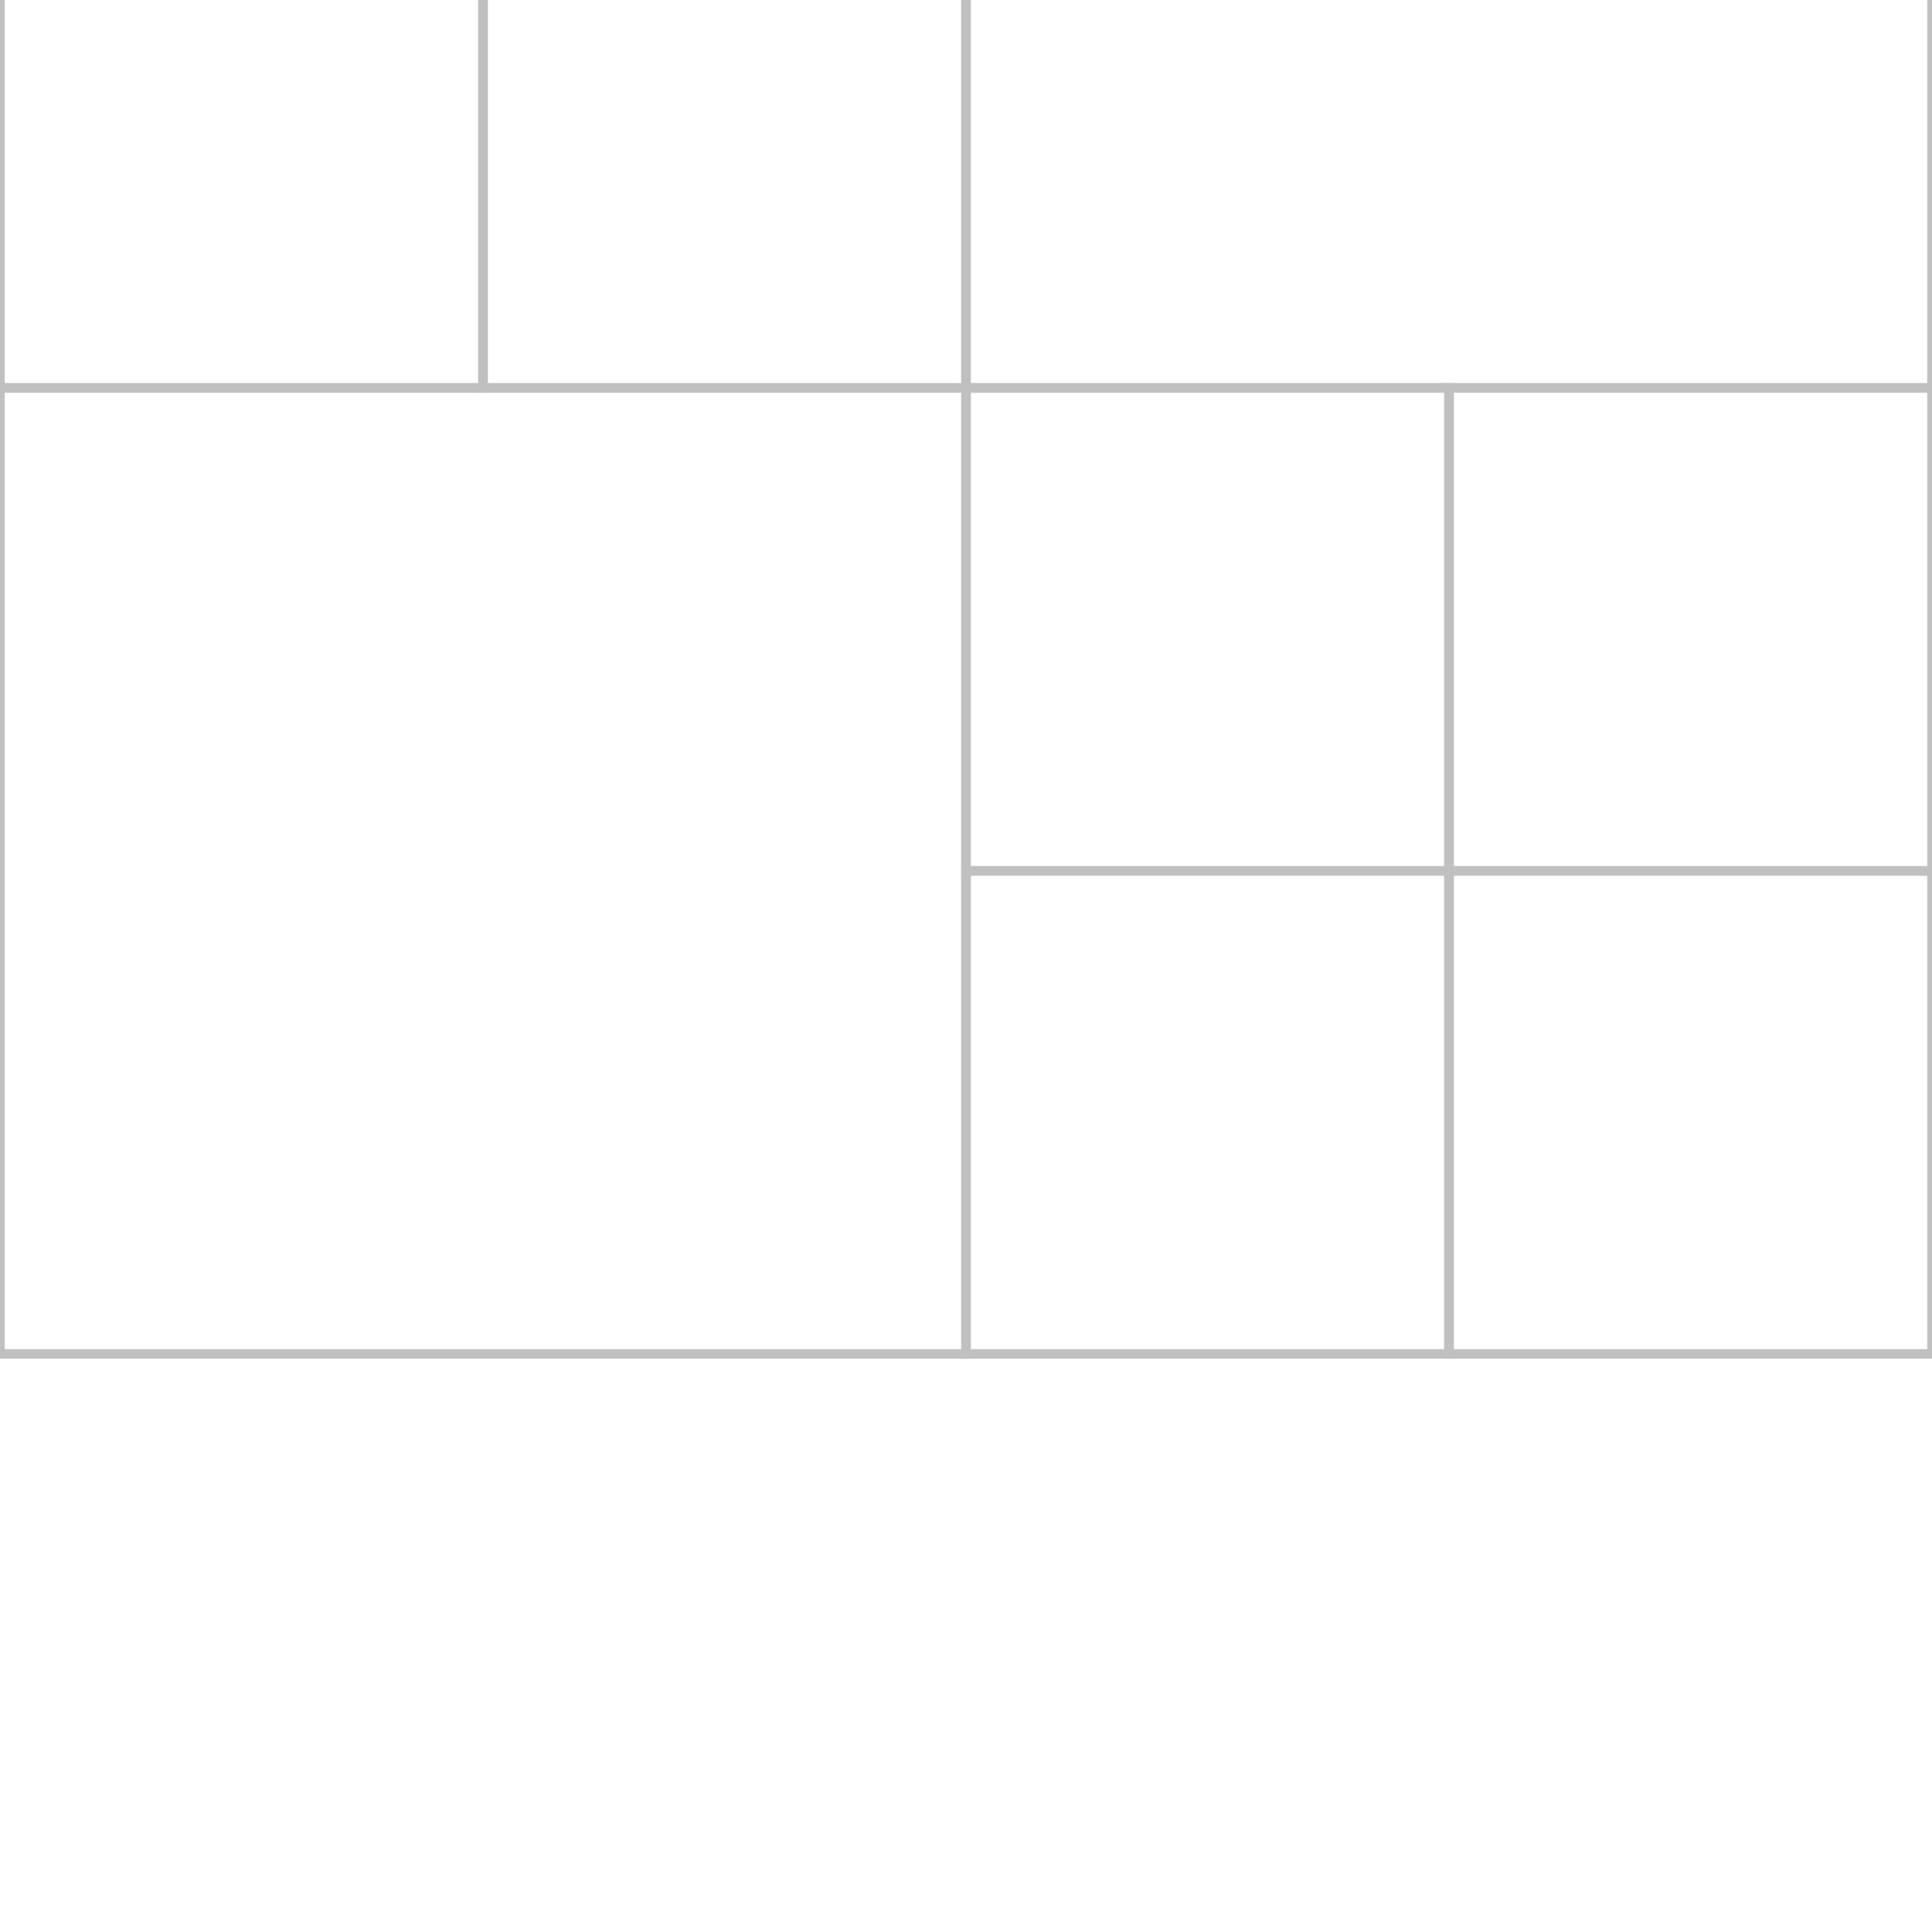
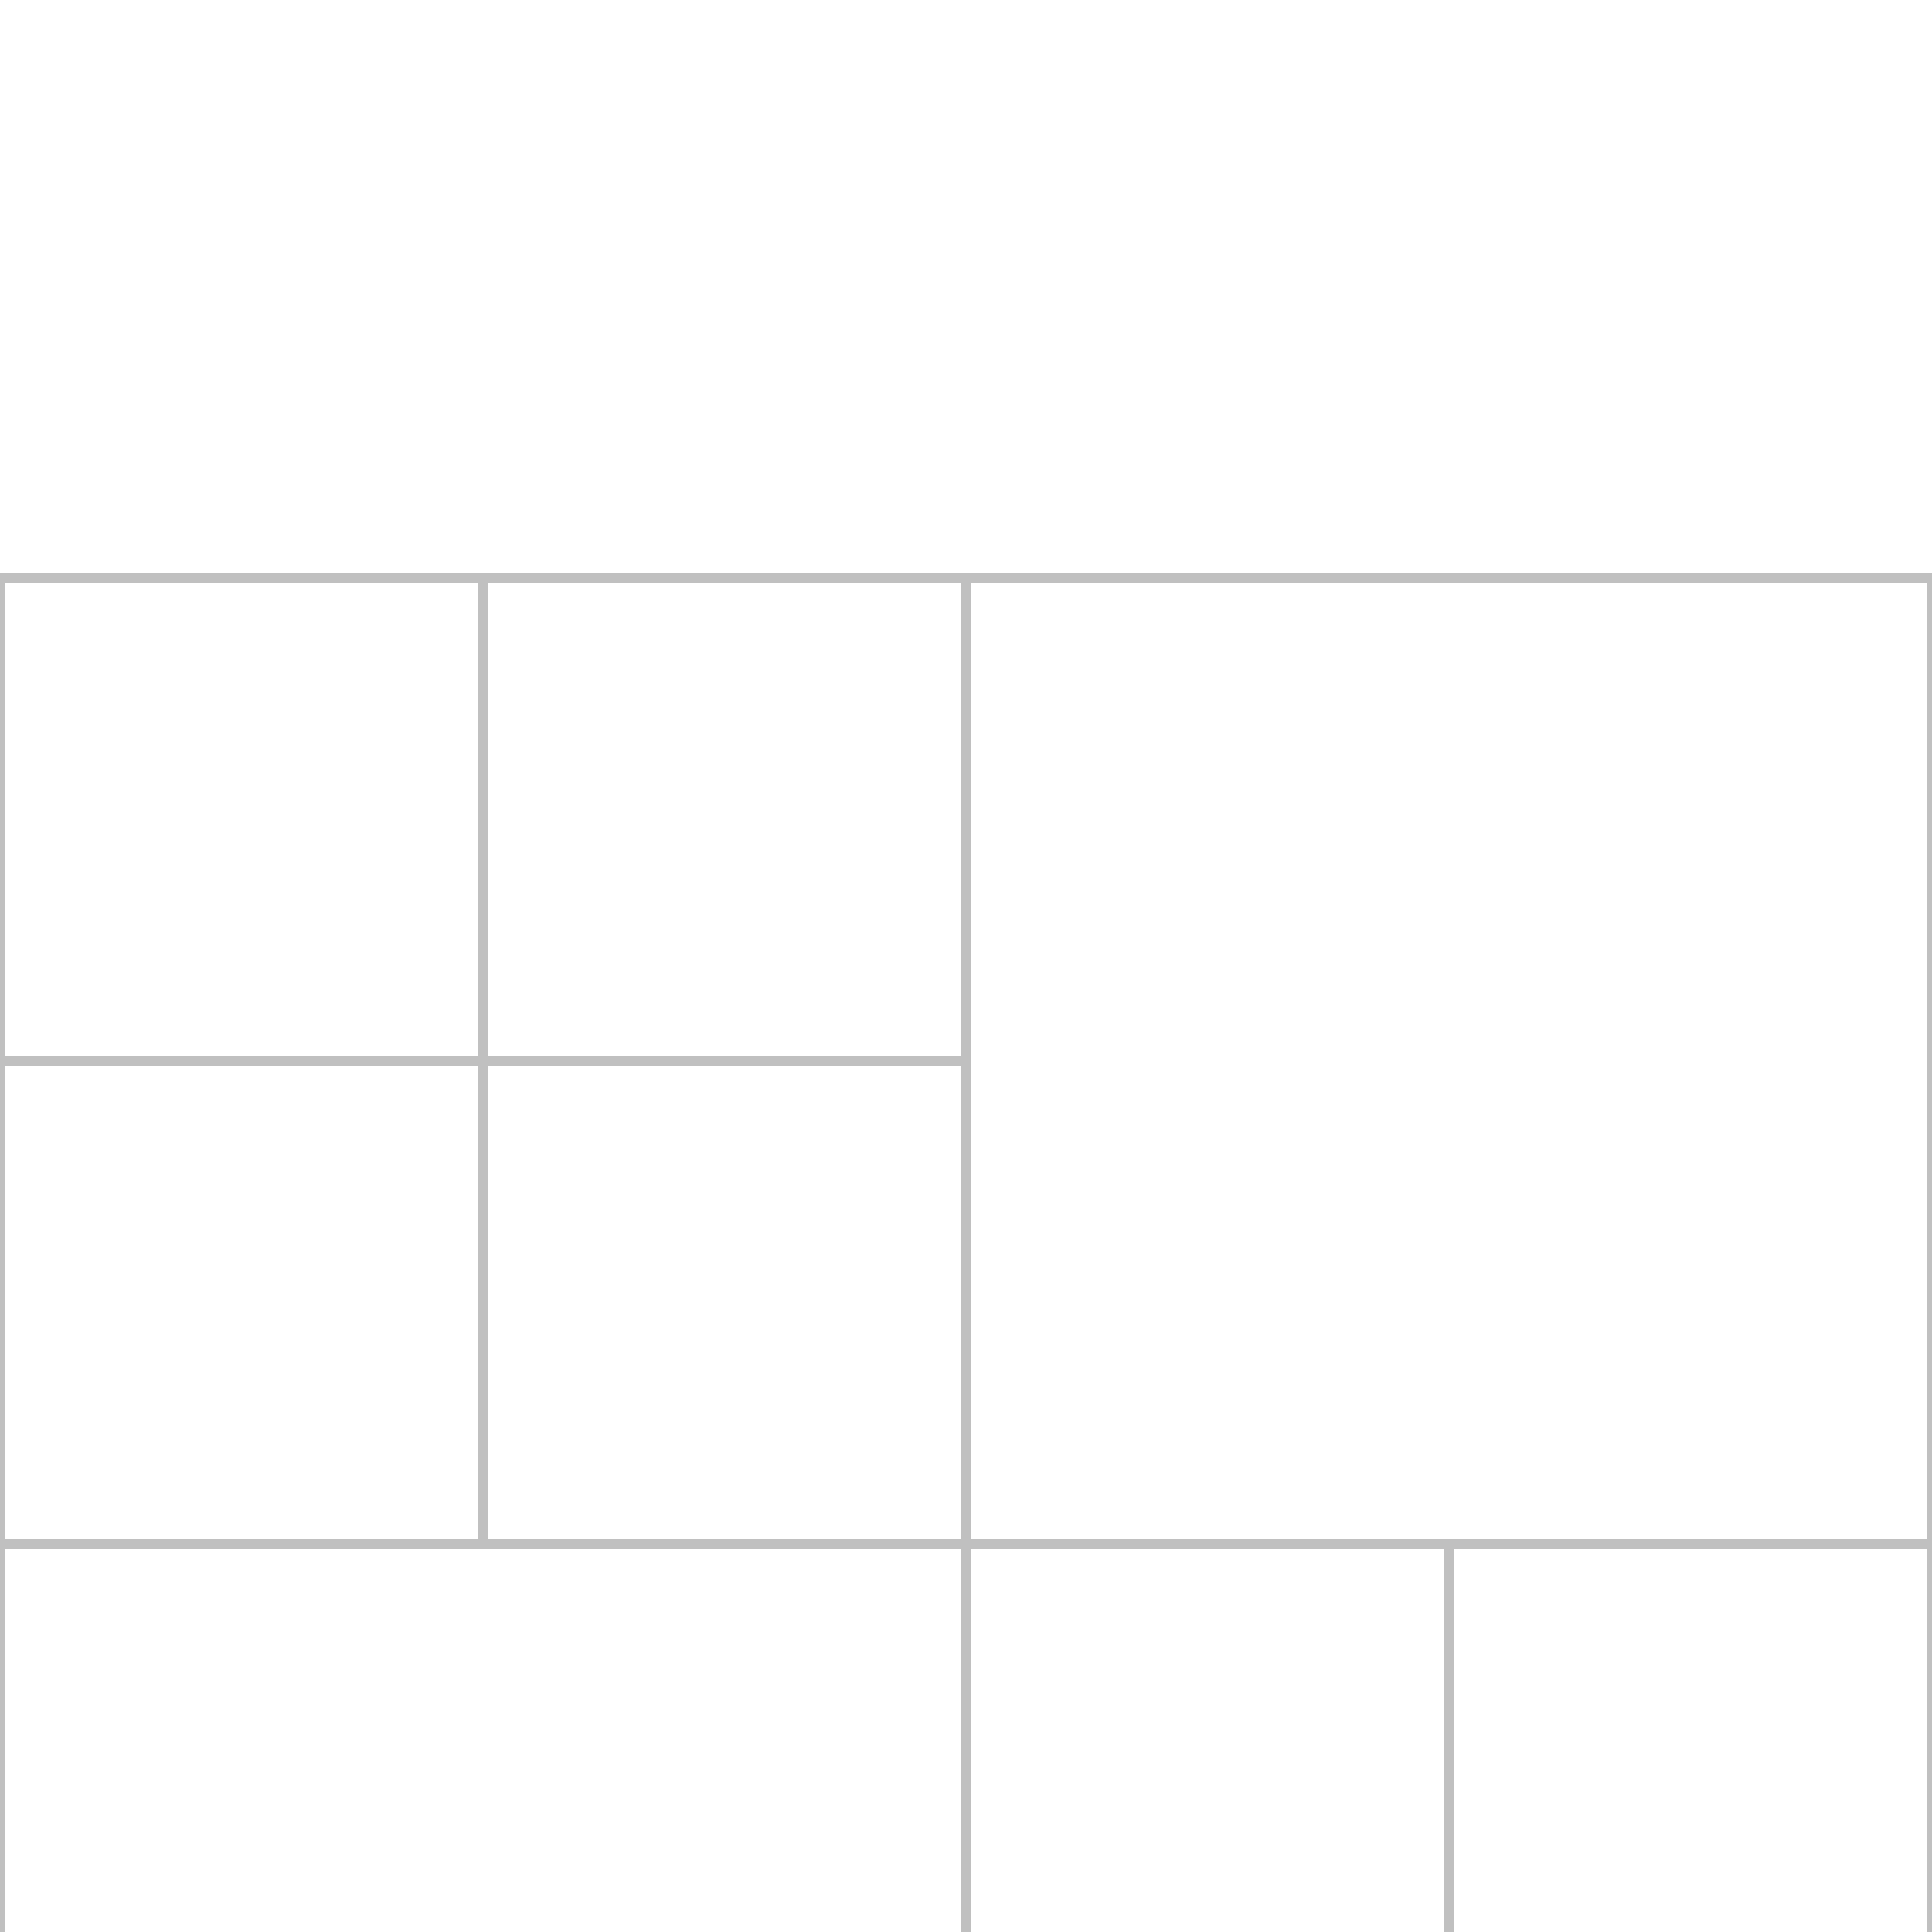
<svg xmlns="http://www.w3.org/2000/svg" width="9in" height="9in" viewBox="0 0 810 810" id="svg2" version="1.1">
  <defs id="defs4" />
-   <g id="layer1" transform="translate(0,-242.3622)">
+   <g id="layer1" transform="translate(0,242.3622)">
    <g id="group1" style="stroke:#c0c0c0;stroke-opacity:1;fill:none;stroke-width:4;stroke-miterlimit:4;stroke-dasharray:none">
      <path id="rect10724" image-id="replaceme1" d="m 0,405 405,0 0,405 -405,0 z" style="fill:none;fill-opacity:1;stroke:#c0c0c0;stroke-width:4;stroke-miterlimit:4;stroke-dasharray:none;stroke-opacity:1" />
      <path style="fill:none;fill-opacity:1;stroke:#c0c0c0;stroke-width:4;stroke-miterlimit:4;stroke-dasharray:none;stroke-opacity:1" d="m 405,-5e-5 405,0 0,405 -405,0 z" id="path10727" image-id="replaceme1" />
    </g>
    <g id="group2" style="stroke:#c0c0c0;stroke-opacity:1;fill:none;stroke-width:4;stroke-miterlimit:4;stroke-dasharray:none">
      <path style="fill:none;fill-opacity:1;stroke:#c0c0c0;stroke-width:4;stroke-miterlimit:4;stroke-dasharray:none;stroke-opacity:1" d="m 405,405 202.5,0 0,202.5 -202.5,0 z" id="path10731" image-id="replaceme1" />
      <path style="fill:none;fill-opacity:1;stroke:#c0c0c0;stroke-width:4;stroke-miterlimit:4;stroke-dasharray:none;stroke-opacity:1" d="m 607.5,607.5 202.5,0 L 810,810 607.5,810 Z" id="path10733" image-id="replaceme1" />
      <path id="path10739" d="m 0,-1.5e-4 202.5,0 0,202.5 -202.5,0 z" image-id="replaceme1" style="fill:none;fill-opacity:1;stroke:#c0c0c0;stroke-width:4;stroke-miterlimit:4;stroke-dasharray:none;stroke-opacity:1" />
      <path id="path10741" image-id="replaceme1" d="m 202.5,202.5 202.5,0 0,202.5 -202.5,0 z" style="fill:none;fill-opacity:1;stroke:#c0c0c0;stroke-width:4;stroke-miterlimit:4;stroke-dasharray:none;stroke-opacity:1" />
    </g>
    <g id="group3" style="stroke:#c0c0c0;stroke-opacity:1;fill:none;stroke-width:4;stroke-miterlimit:4;stroke-dasharray:none">
      <path id="path10729" image-id="replaceme1" d="m 405,607.5 202.5,0 L 607.5,810 405,810 Z" style="fill:none;fill-opacity:1;stroke:#c0c0c0;stroke-width:4;stroke-miterlimit:4;stroke-dasharray:none;stroke-opacity:1" />
      <path id="path10735" image-id="replaceme1" d="m 607.5,405 202.5,0 0,202.5 -202.5,0 z" style="fill:none;fill-opacity:1;stroke:#c0c0c0;stroke-width:4;stroke-miterlimit:4;stroke-dasharray:none;stroke-opacity:1" />
      <path style="fill:none;fill-opacity:1;stroke:#c0c0c0;stroke-width:4;stroke-miterlimit:4;stroke-dasharray:none;stroke-opacity:1" d="m 0,202.5 202.5,0 0,202.5 -202.5,0 z" id="path10737" image-id="replaceme1" />
      <path style="fill:none;fill-opacity:1;stroke:#c0c0c0;stroke-width:4;stroke-miterlimit:4;stroke-dasharray:none;stroke-opacity:1" d="m 202.5,-1.5e-4 202.5,0 0,202.5 -202.5,0 z" id="path10743" image-id="replaceme1" />
    </g>
  </g>
</svg>
